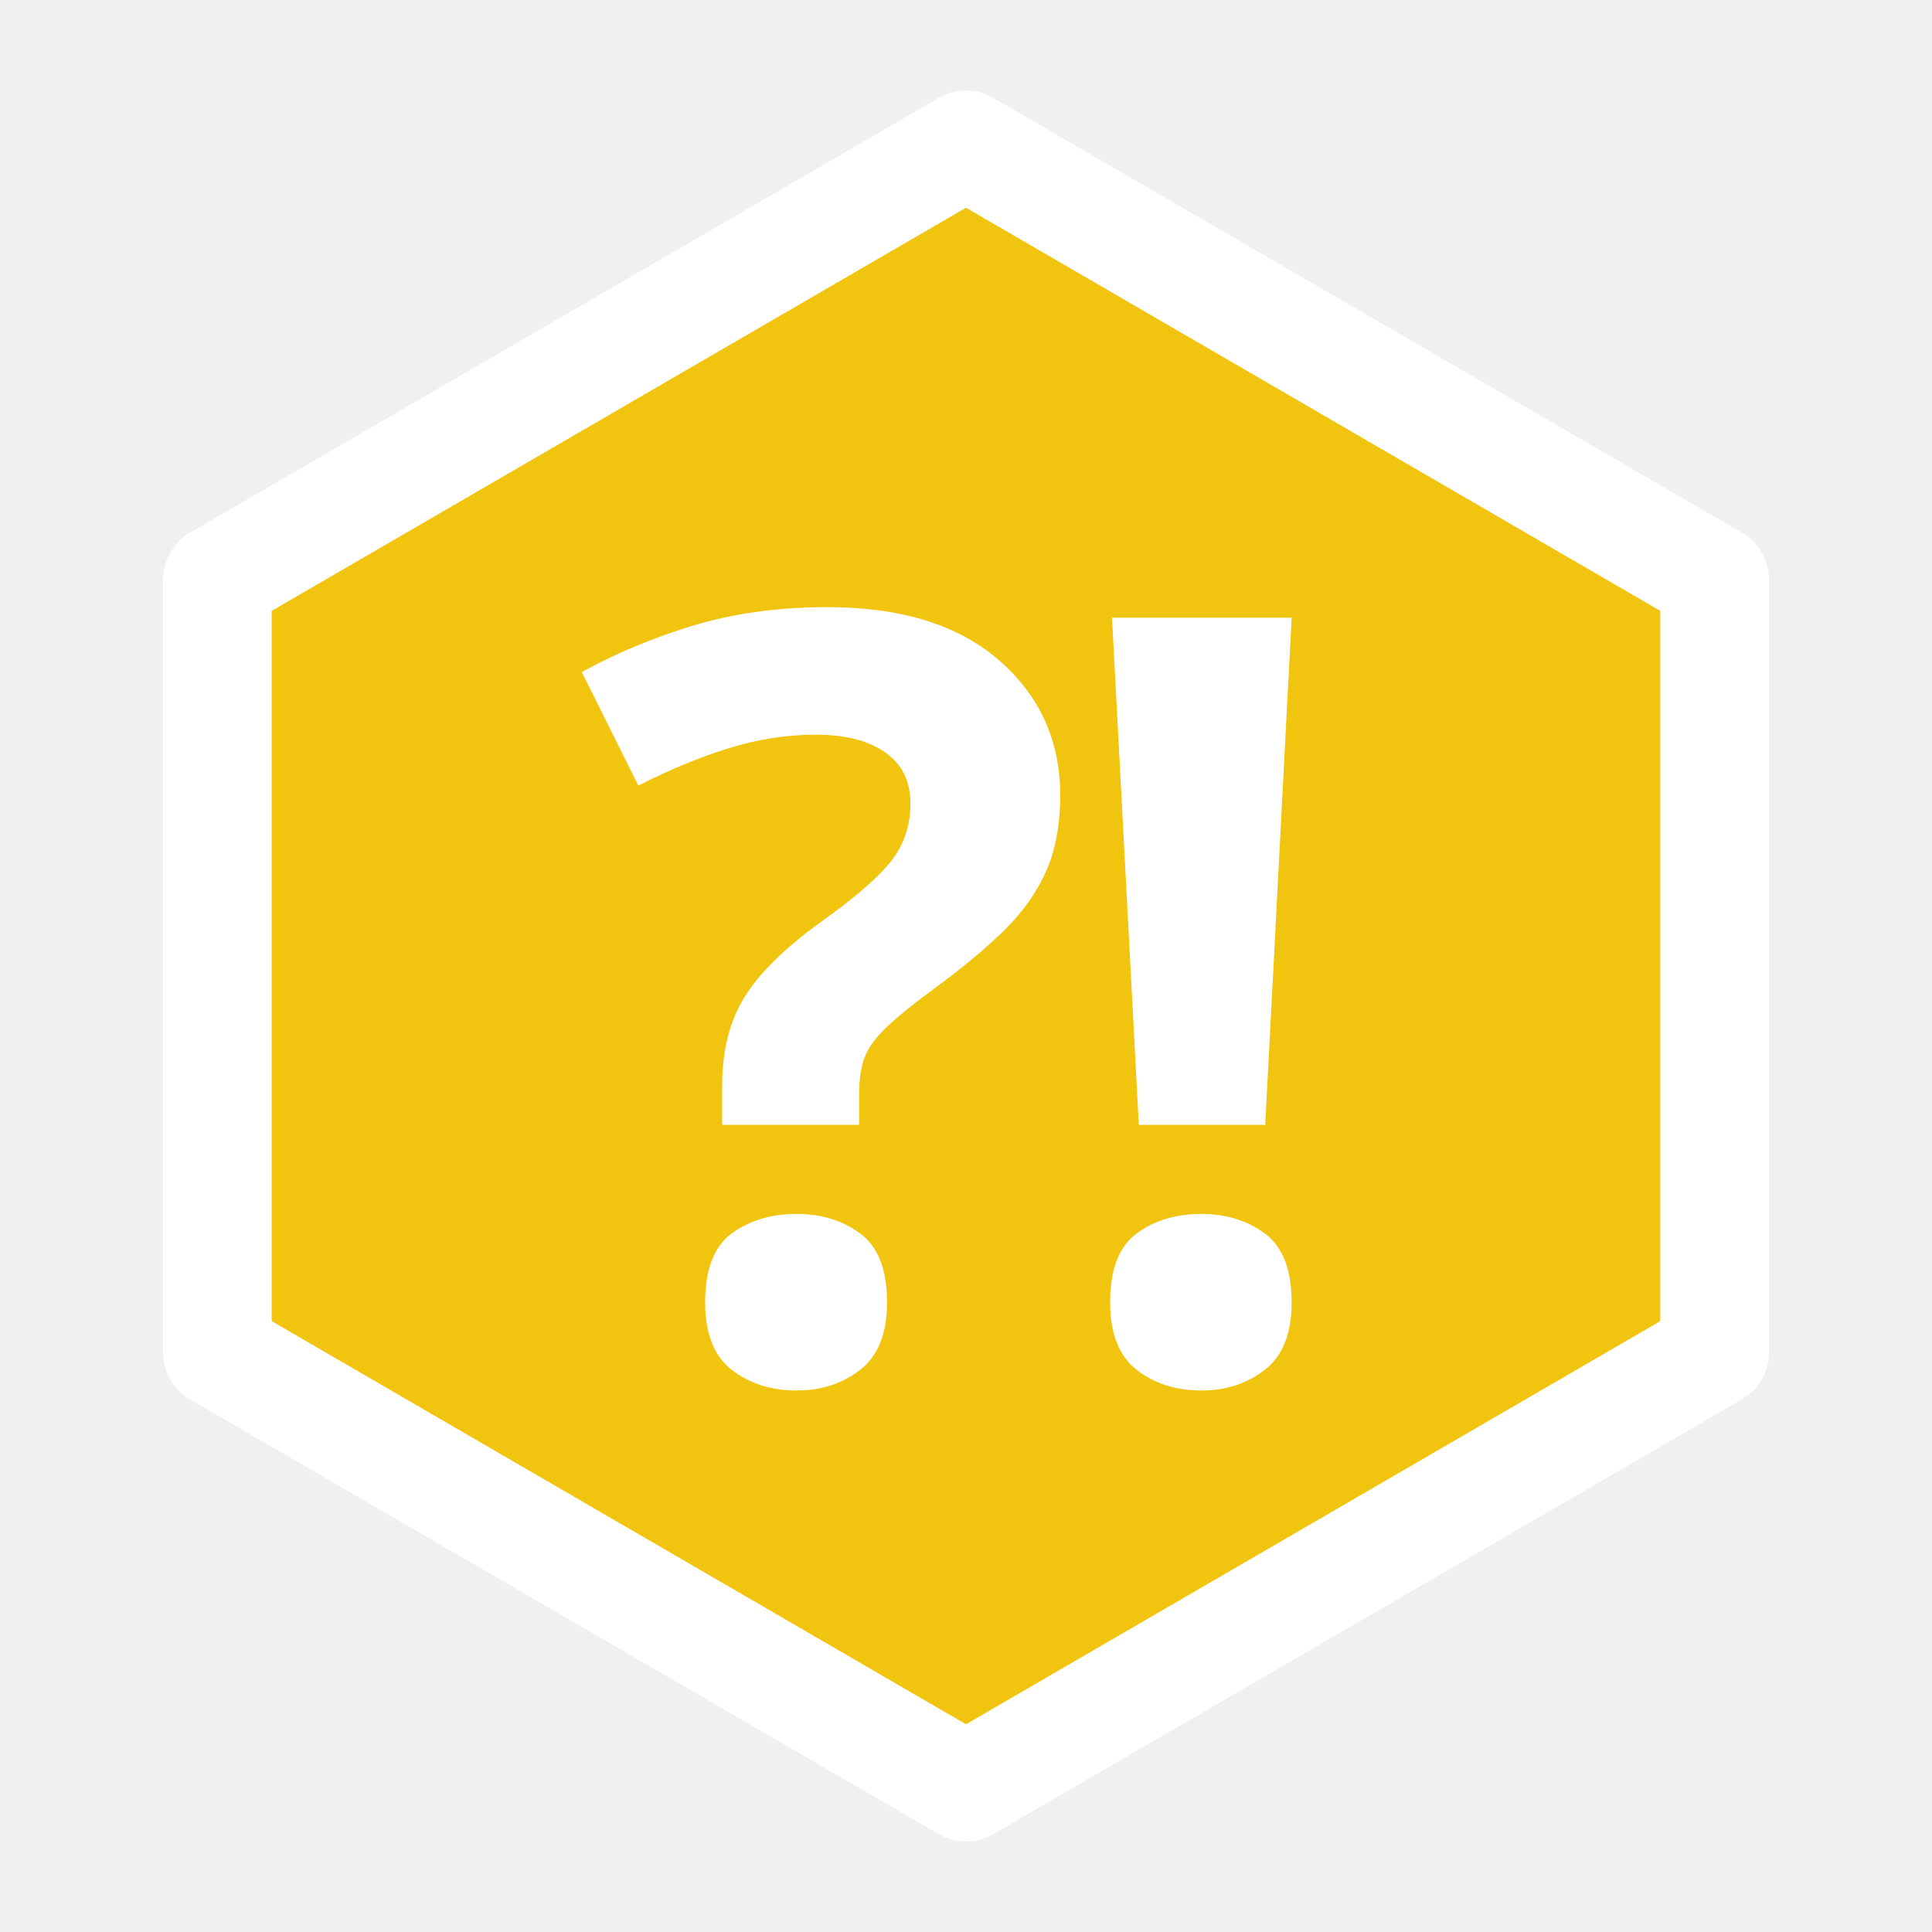
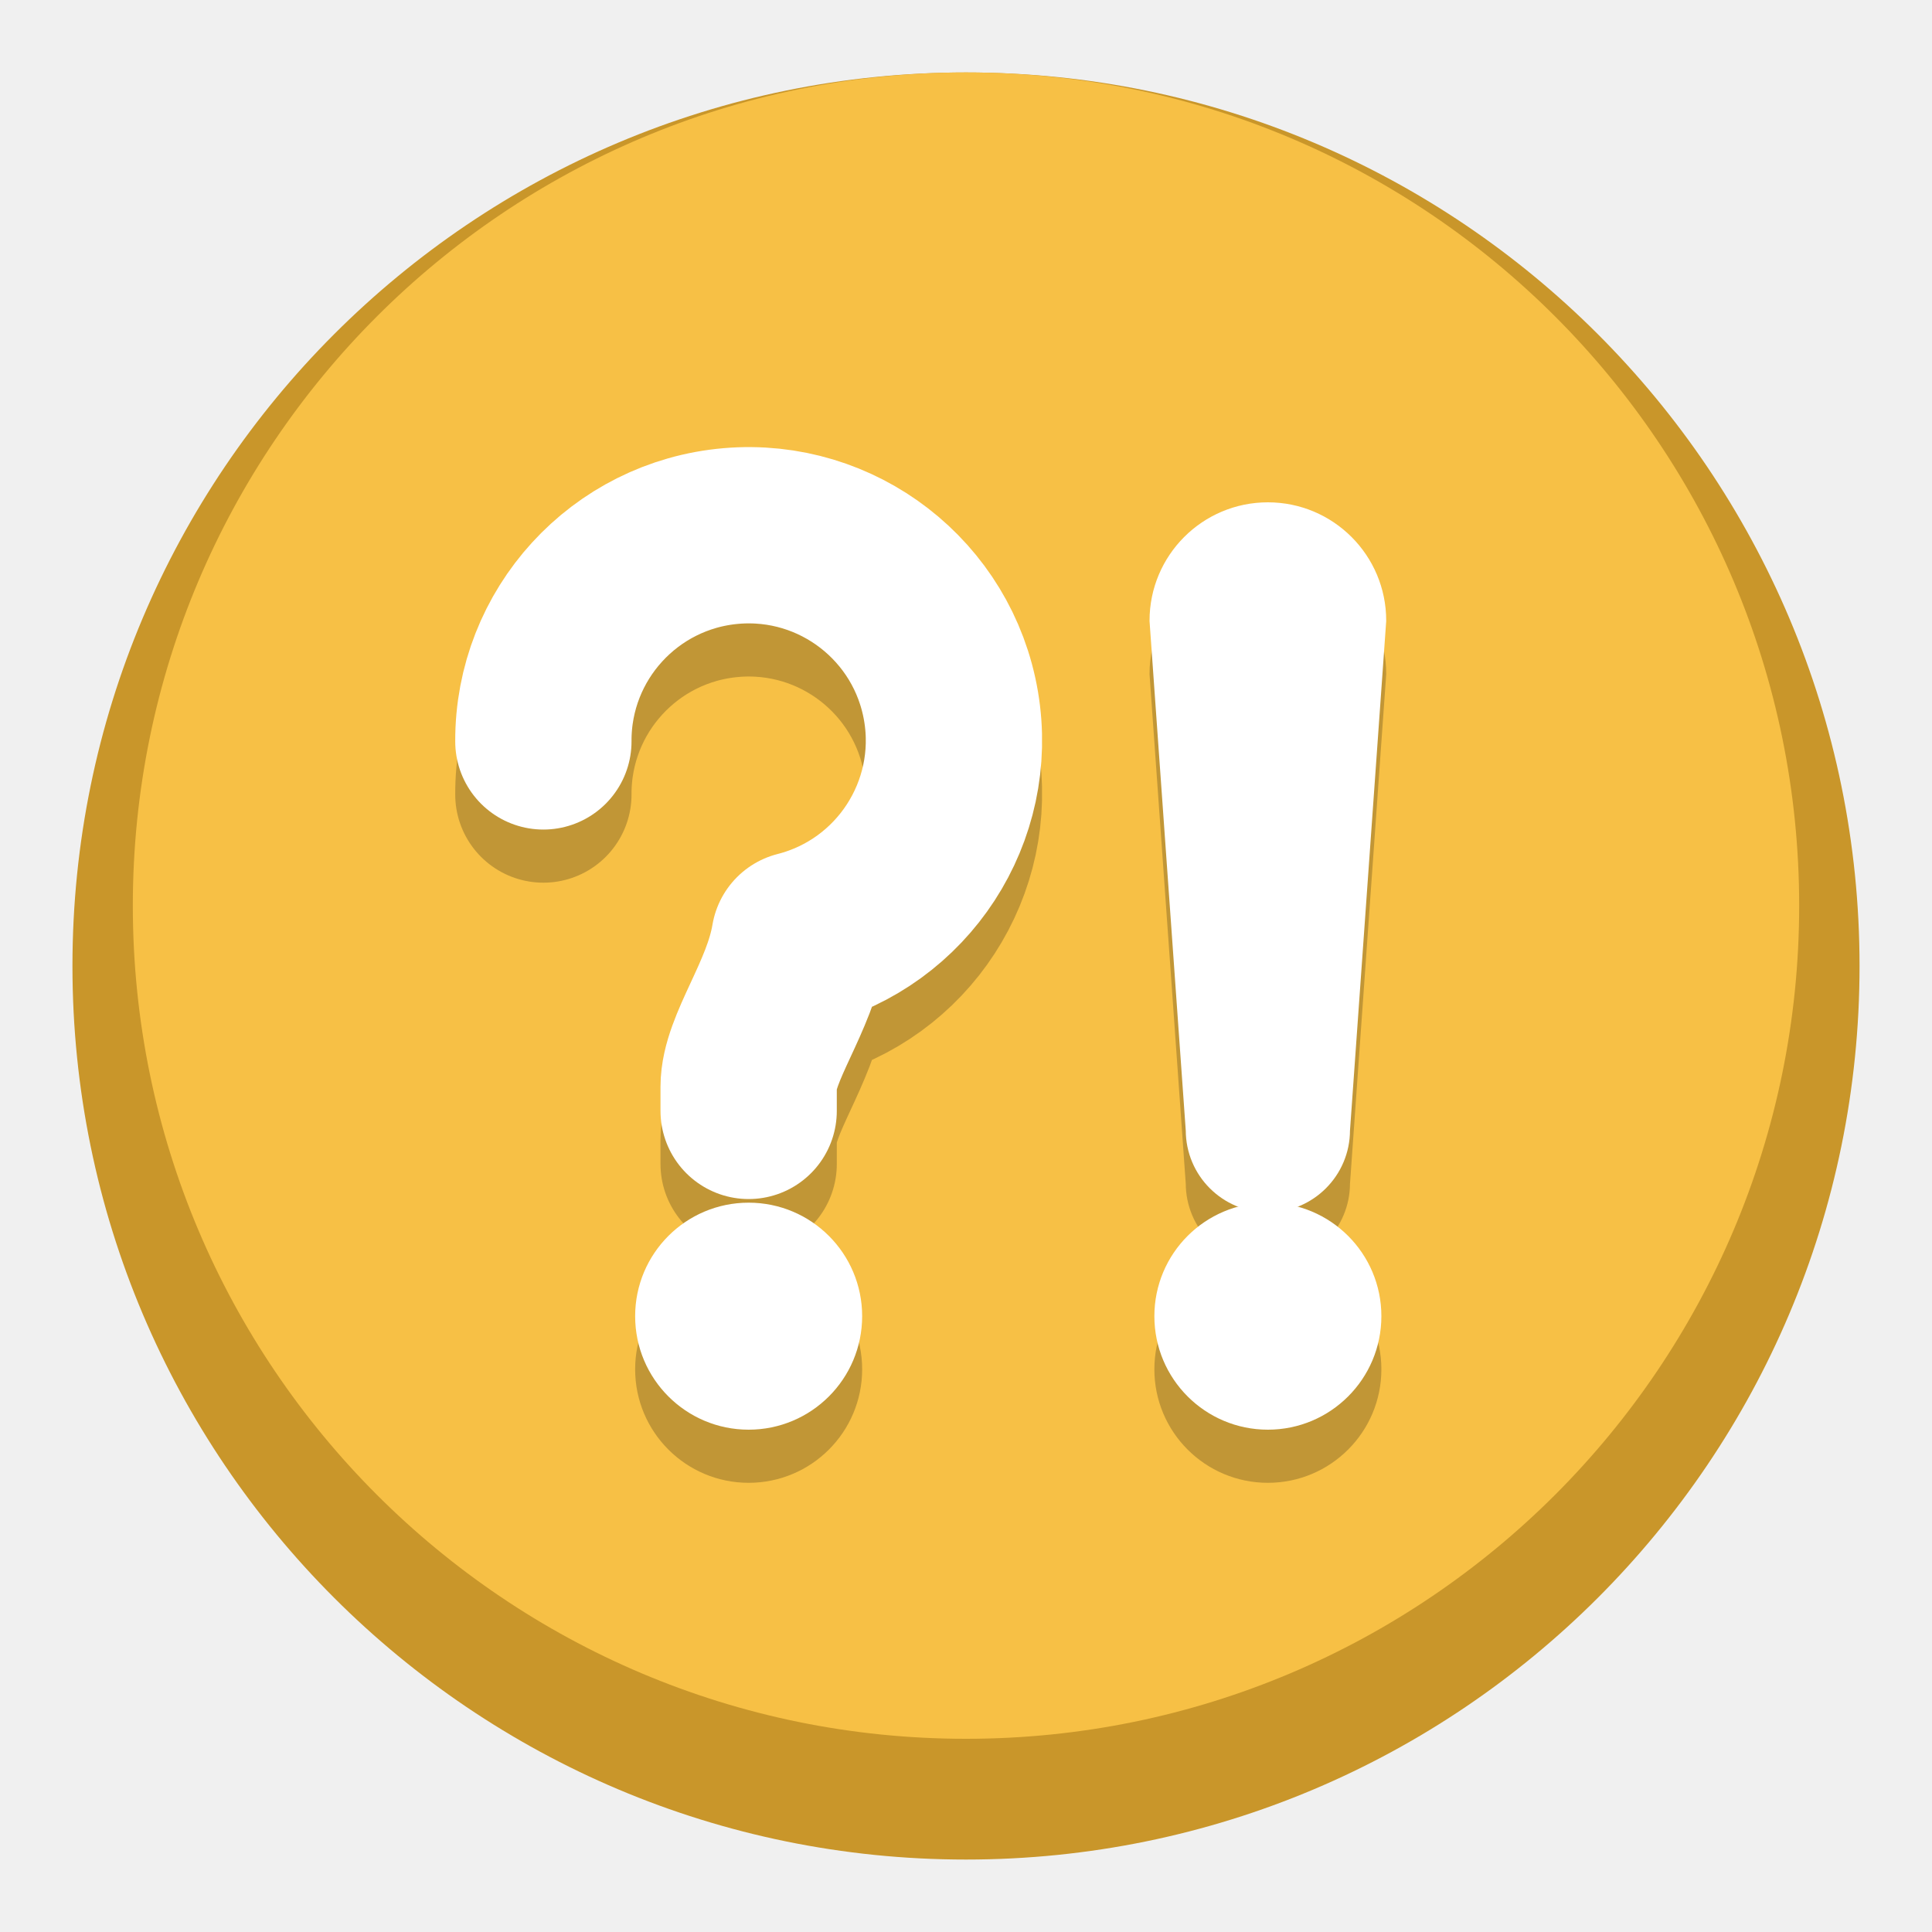
<svg xmlns="http://www.w3.org/2000/svg" viewBox="0 0 80 80" width="80" height="80">
-   <polygon points="40,6 71,24 71,56 40,74 9,56 9,24" fill="#F1C40F" stroke="#FFFFFF" stroke-width="4.5" stroke-linejoin="round" />
-   <text x="40" y="57" font-family="Arial Black, sans-serif" font-size="44" font-weight="900" fill="#FFFFFF" text-anchor="middle" letter-spacing="-1.5">?!</text>
+   <circle cx="40" cy="40" r="37" fill="#c9962a" />
+   <circle cx="40" cy="37.5" r="34.5" fill="#f7c045" />
+   <g fill="#000000" stroke="#000000" opacity="0.22" transform="translate(0 2.2)">
+     <path fill="none" stroke-width="7.3" stroke-linecap="round" stroke-linejoin="round" d="M22.5 30.7 a8.5 8.5 0 1 1 10.6 8.2 C32.7 41.3 31.0 43.4 31.0 45.0 L31.0 46.0" />
+     <circle cx="31.0" cy="54.5" r="4.2" />
+     <path d="M48.1 25.7 a4.4 4.4 0 0 1 8.8 0 L55.4 46.8 a2.9 2.9 0 0 1 -5.8 0 Z" />
+     <circle cx="52.5" cy="54.5" r="4.2" />
+   </g>
+   <g fill="#ffffff" stroke="#ffffff">
+     <path fill="none" stroke-width="7.3" stroke-linecap="round" stroke-linejoin="round" d="M22.5 30.7 a8.5 8.5 0 1 1 10.6 8.2 C32.7 41.3 31.0 43.4 31.0 45.0 L31.0 46.0" />
+     <circle cx="31.0" cy="54.5" r="4.2" />
+     <path d="M48.1 25.7 a4.4 4.4 0 0 1 8.8 0 L55.4 46.8 a2.9 2.9 0 0 1 -5.8 0 Z" />
+     <circle cx="52.5" cy="54.5" r="4.2" />
+   </g>
</svg>
